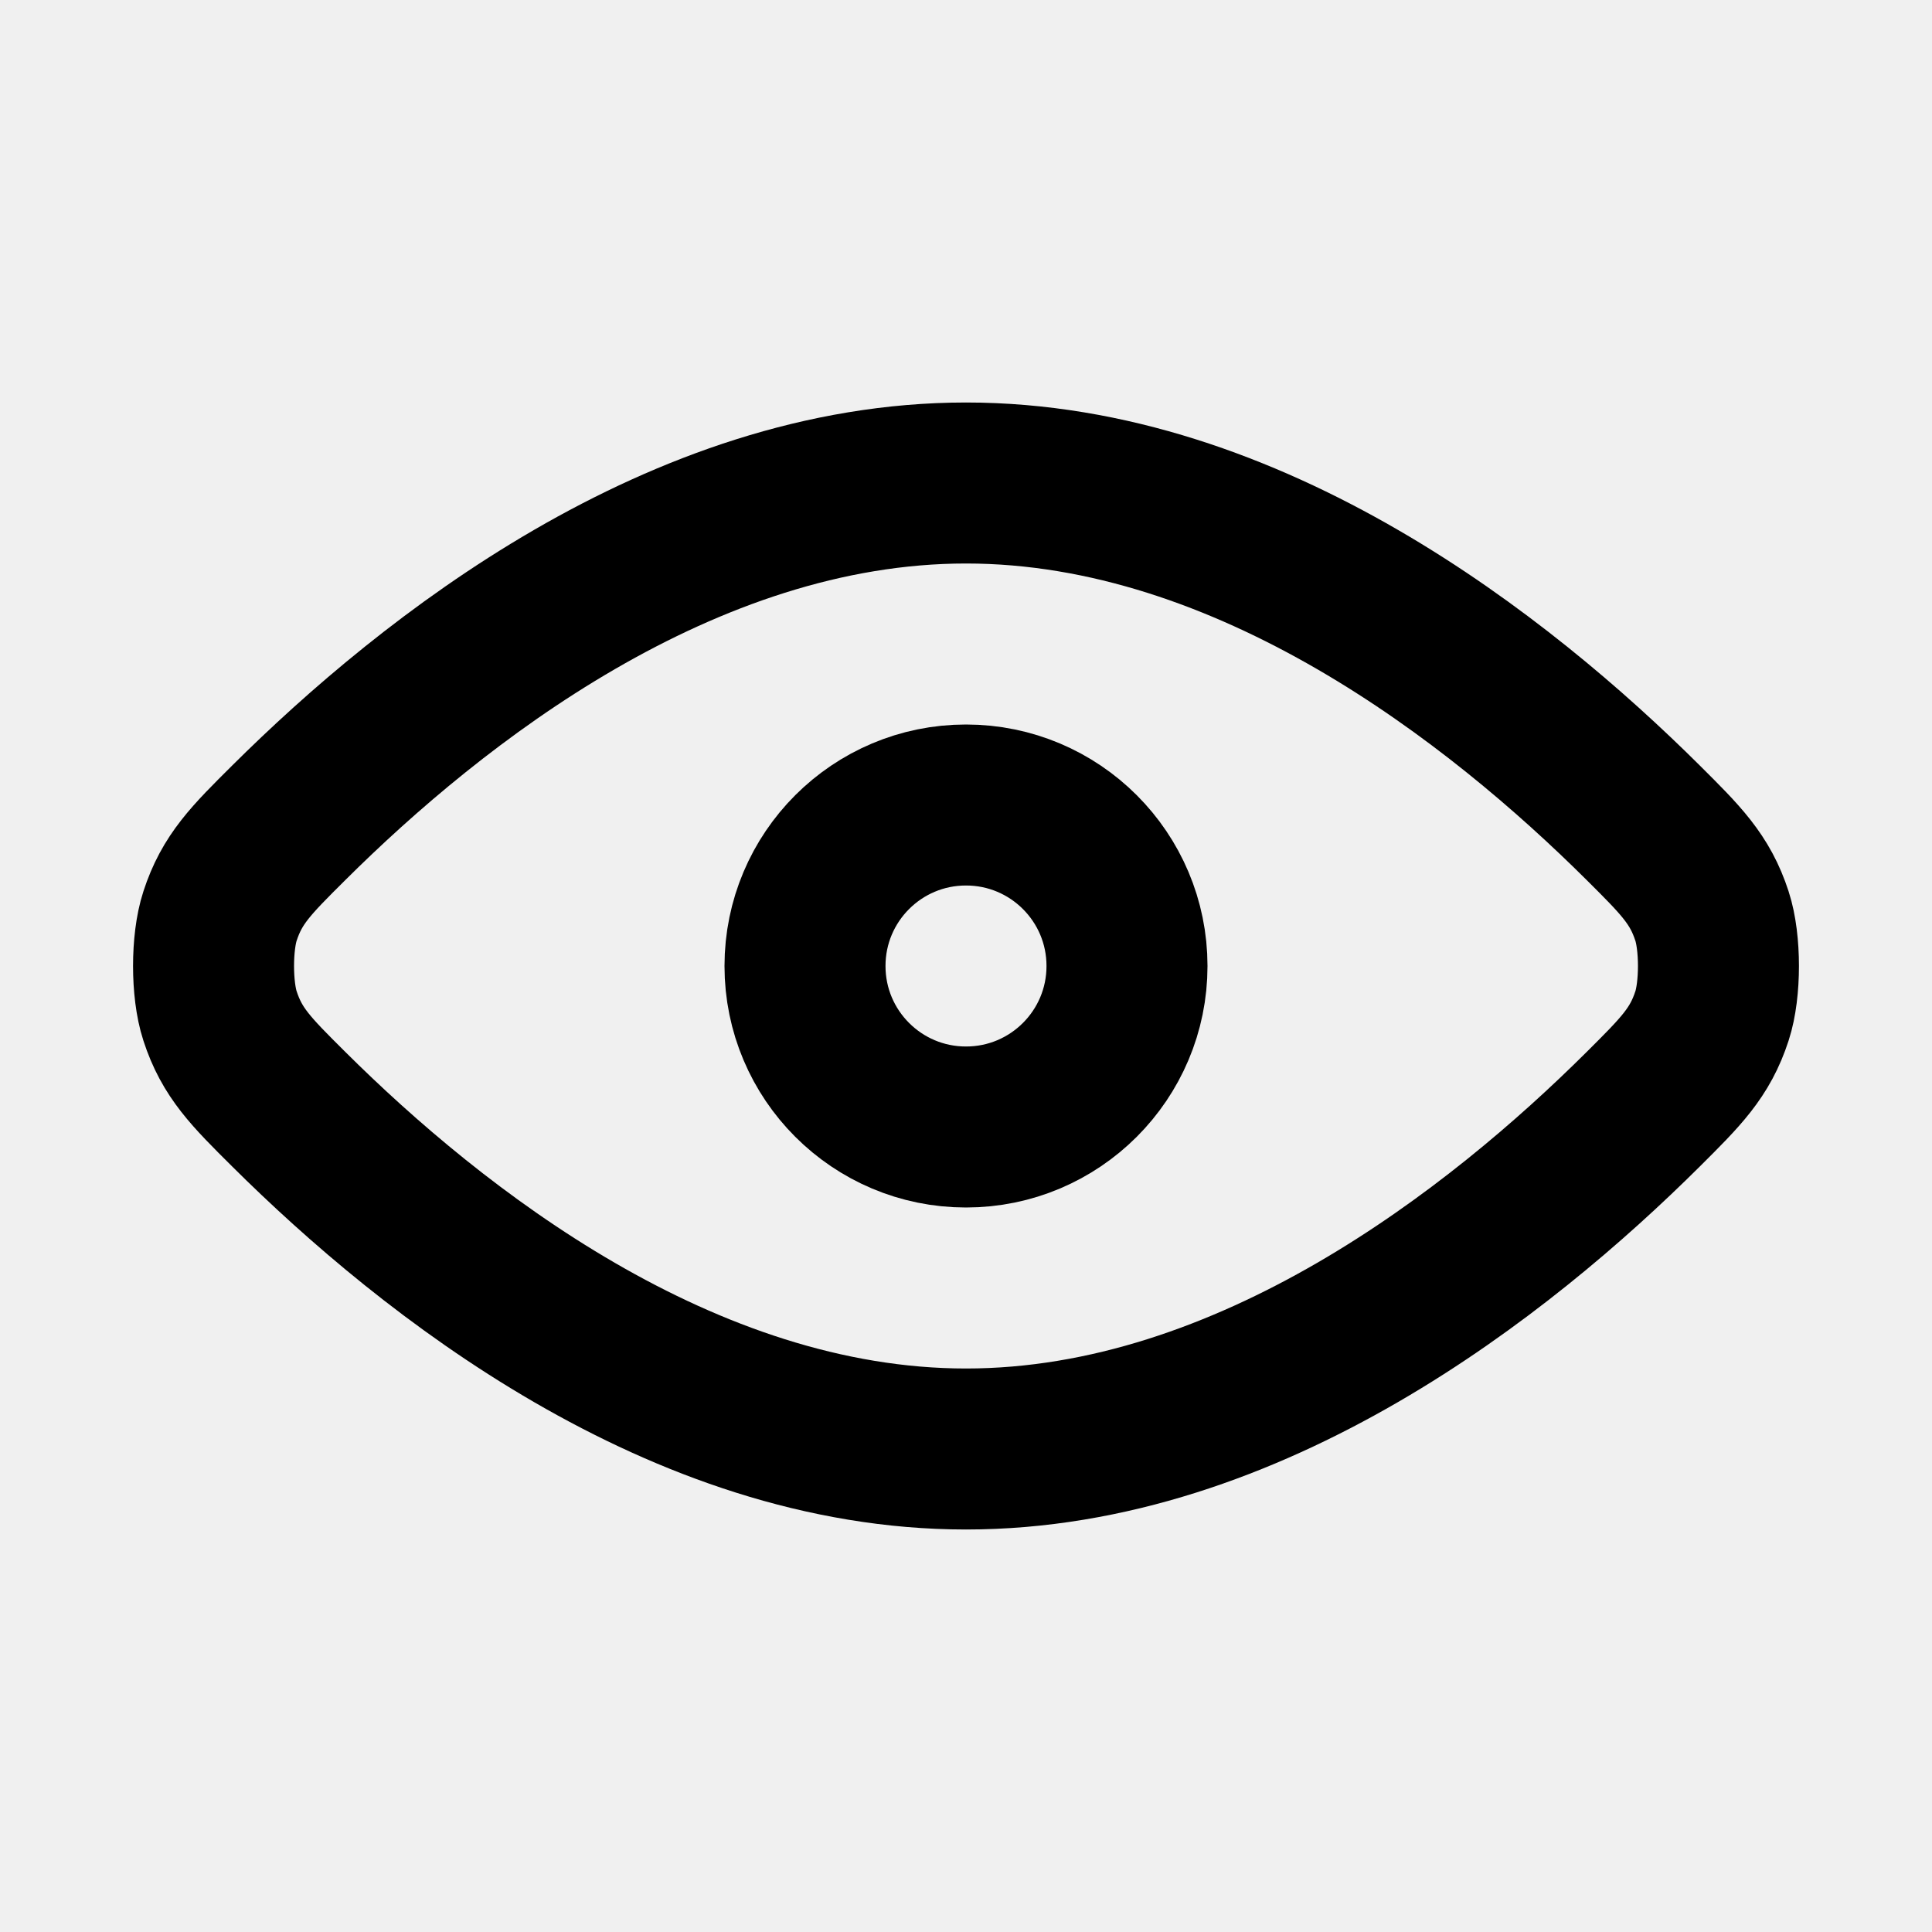
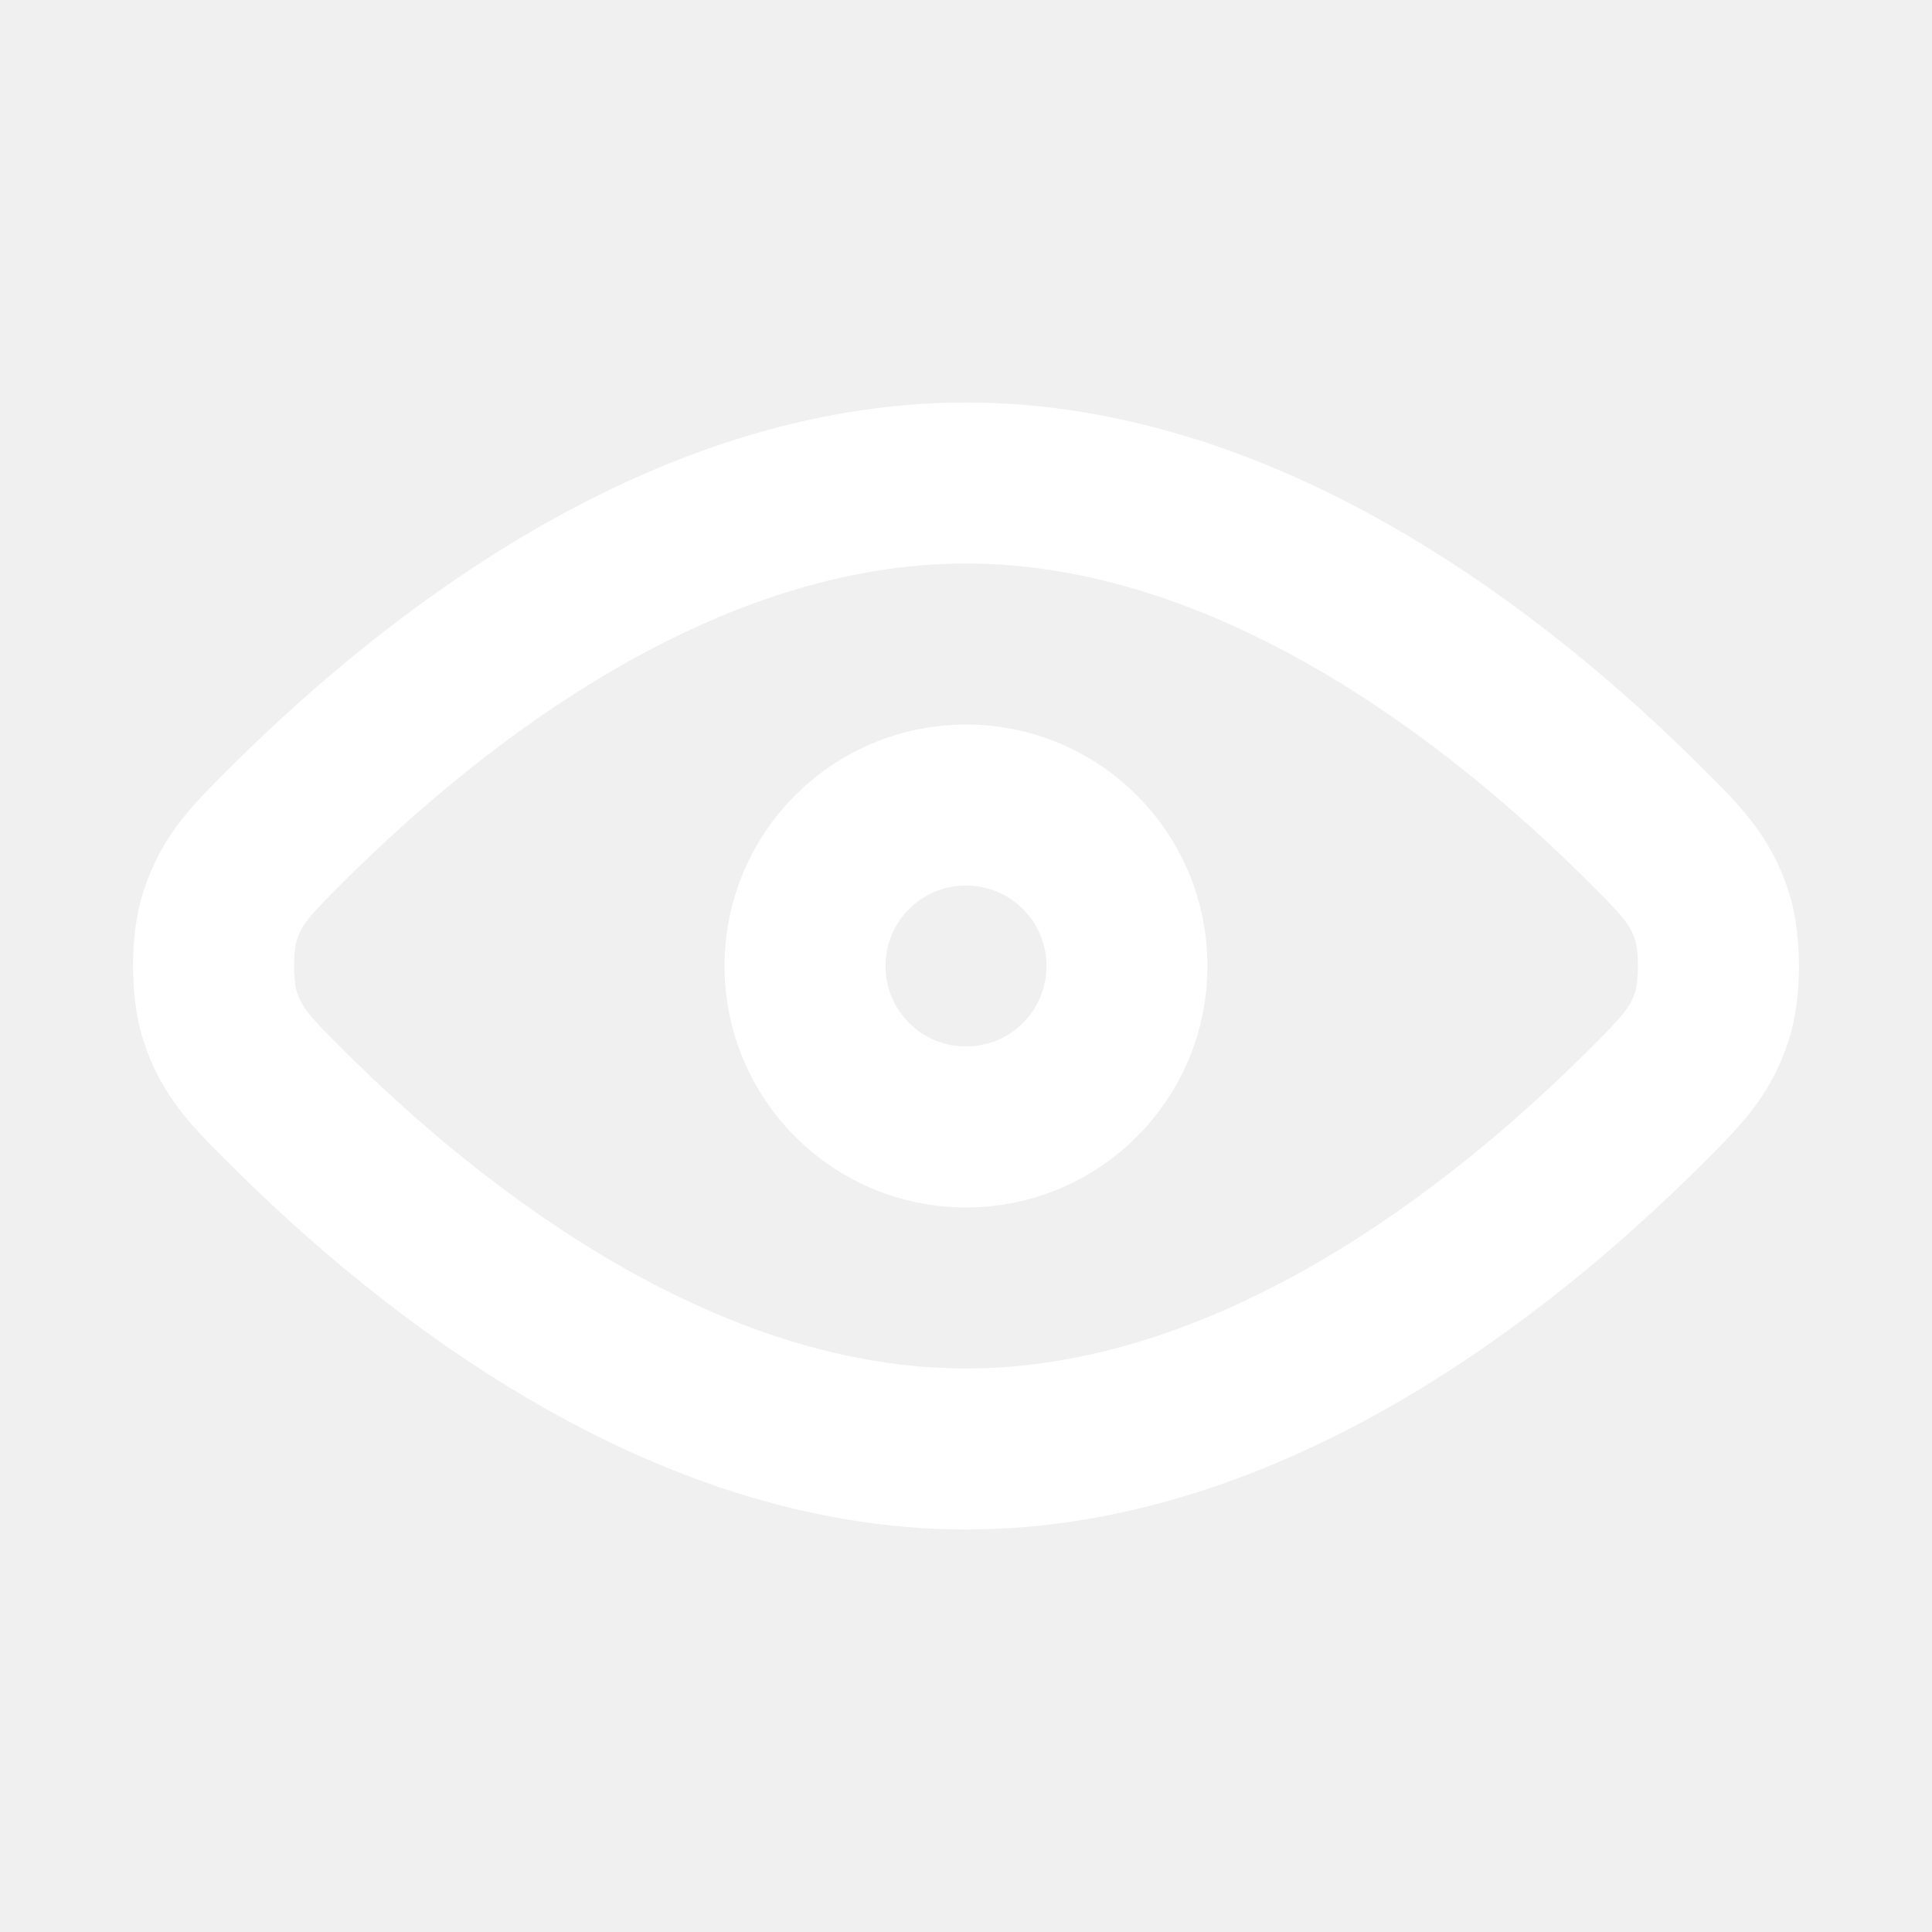
<svg xmlns="http://www.w3.org/2000/svg" width="800px" height="800px" viewBox="0 0 24 24" fill="none">
  <g id="Edit / Show">
    <g id="Vector">
-       <path d="M3.587 13.779C5.366 15.548 8.47 18 12 18C15.531 18 18.634 15.548 20.413 13.779C20.882 13.312 21.118 13.078 21.267 12.62C21.374 12.293 21.374 11.707 21.267 11.38C21.118 10.922 20.882 10.688 20.413 10.221C18.634 8.452 15.531 6 12 6C8.47 6 5.366 8.452 3.587 10.221C3.117 10.688 2.882 10.922 2.733 11.38C2.626 11.707 2.626 12.293 2.733 12.62C2.882 13.078 3.117 13.312 3.587 13.779Z" stroke="#000000" stroke-width="2" stroke-linecap="round" stroke-linejoin="round" />
-       <path d="M10 12C10 13.105 10.895 14 12 14C13.105 14 14 13.105 14 12C14 10.895 13.105 10 12 10C10.895 10 10 10.895 10 12Z" stroke="#000000" stroke-width="2" stroke-linecap="round" stroke-linejoin="round" />
+       <path d="M3.587 13.779C5.366 15.548 8.47 18 12 18C15.531 18 18.634 15.548 20.413 13.779C20.882 13.312 21.118 13.078 21.267 12.62C21.374 12.293 21.374 11.707 21.267 11.38C21.118 10.922 20.882 10.688 20.413 10.221C18.634 8.452 15.531 6 12 6C8.47 6 5.366 8.452 3.587 10.221C3.117 10.688 2.882 10.922 2.733 11.38C2.626 11.707 2.626 12.293 2.733 12.62C2.882 13.078 3.117 13.312 3.587 13.779Z" stroke="#FFFFFF" stroke-width="2" stroke-linecap="round" stroke-linejoin="round" />
+       <path d="M10 12C10 13.105 10.895 14 12 14C13.105 14 14 13.105 14 12C14 10.895 13.105 10 12 10C10.895 10 10 10.895 10 12Z" stroke="#FFFFFF" stroke-width="2" stroke-linecap="round" stroke-linejoin="round" />
    </g>
  </g>
</svg>
